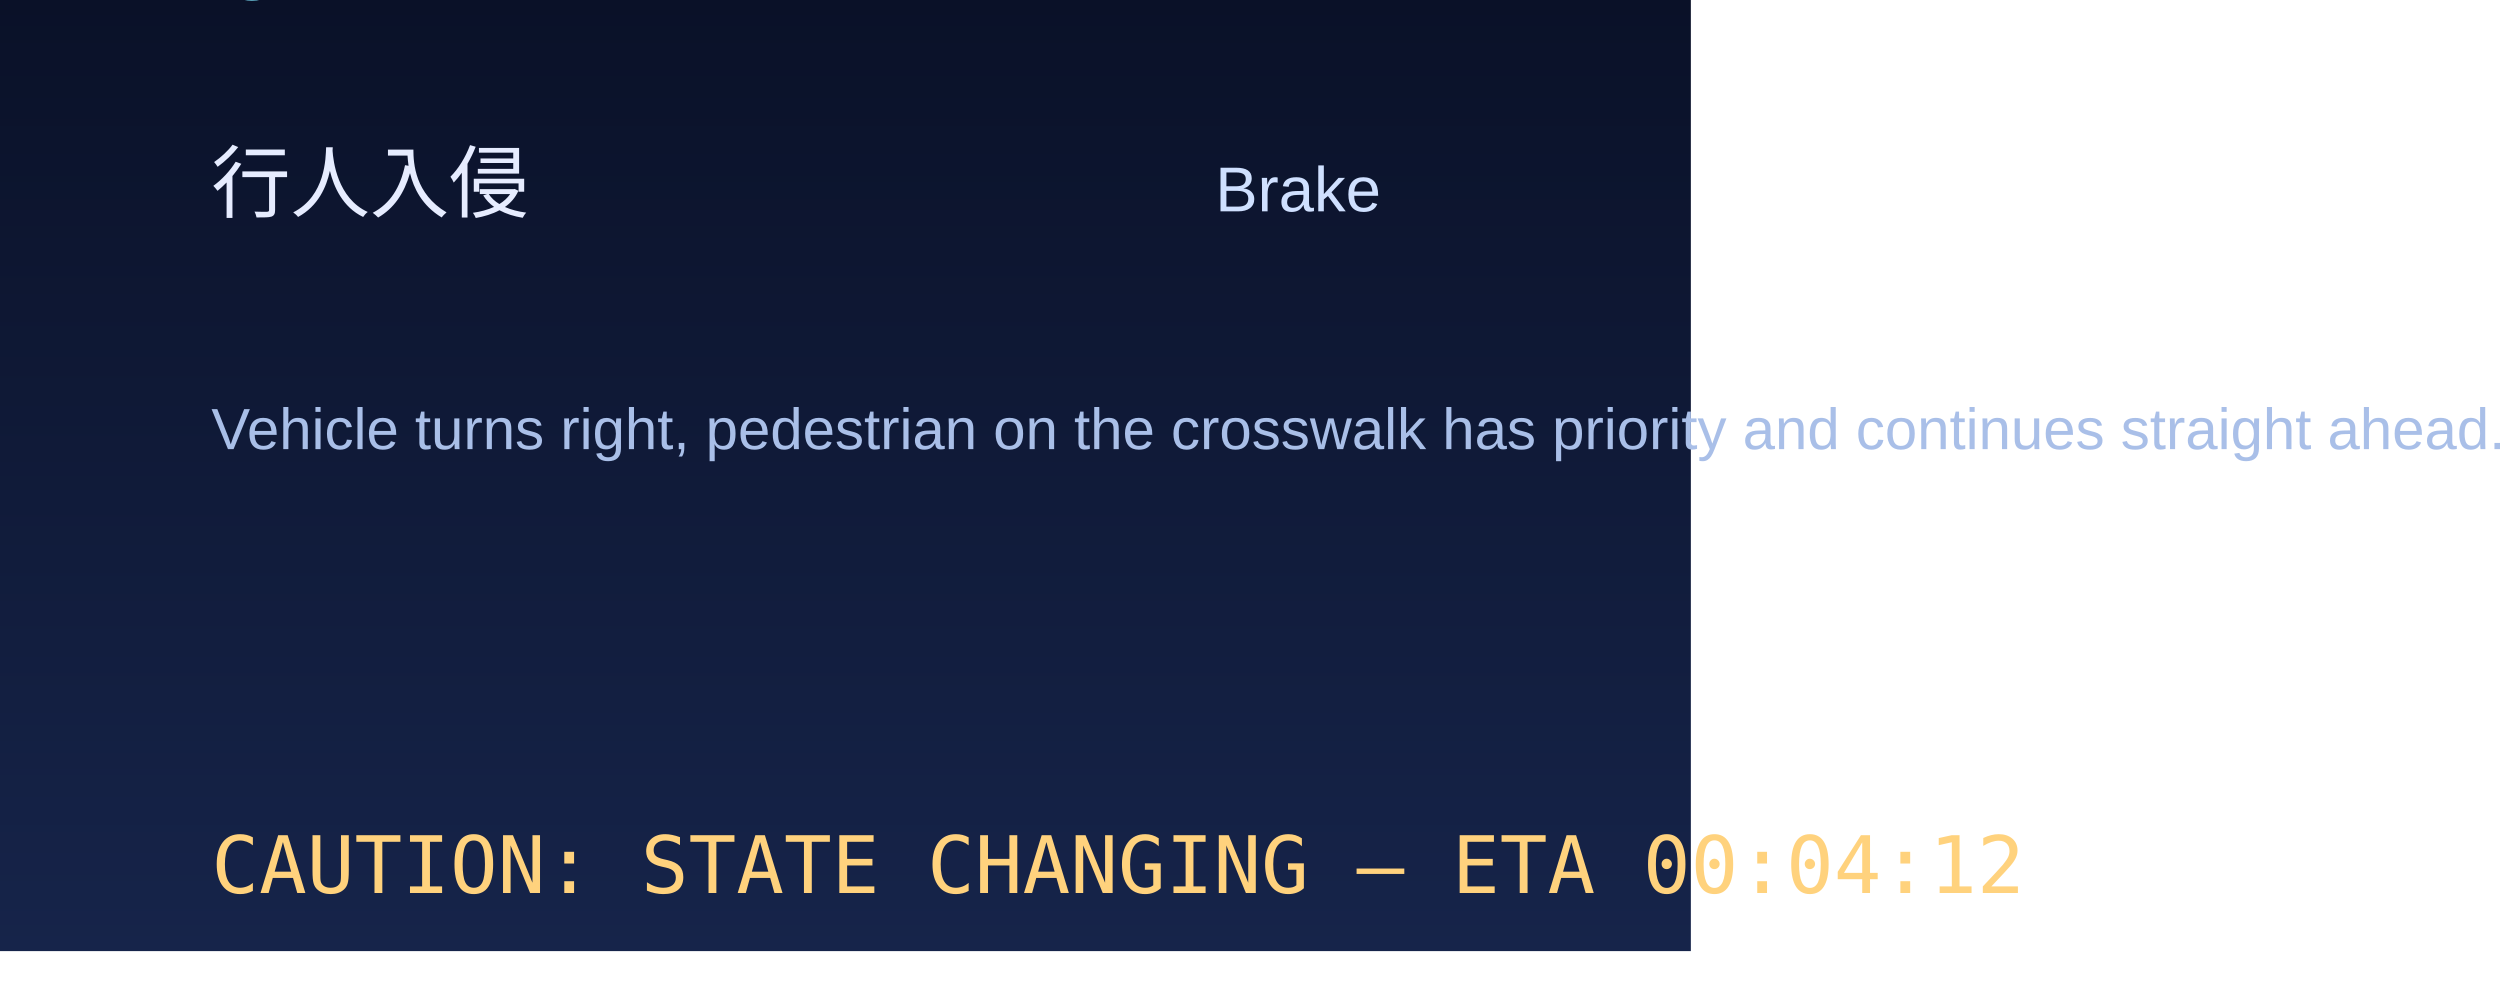
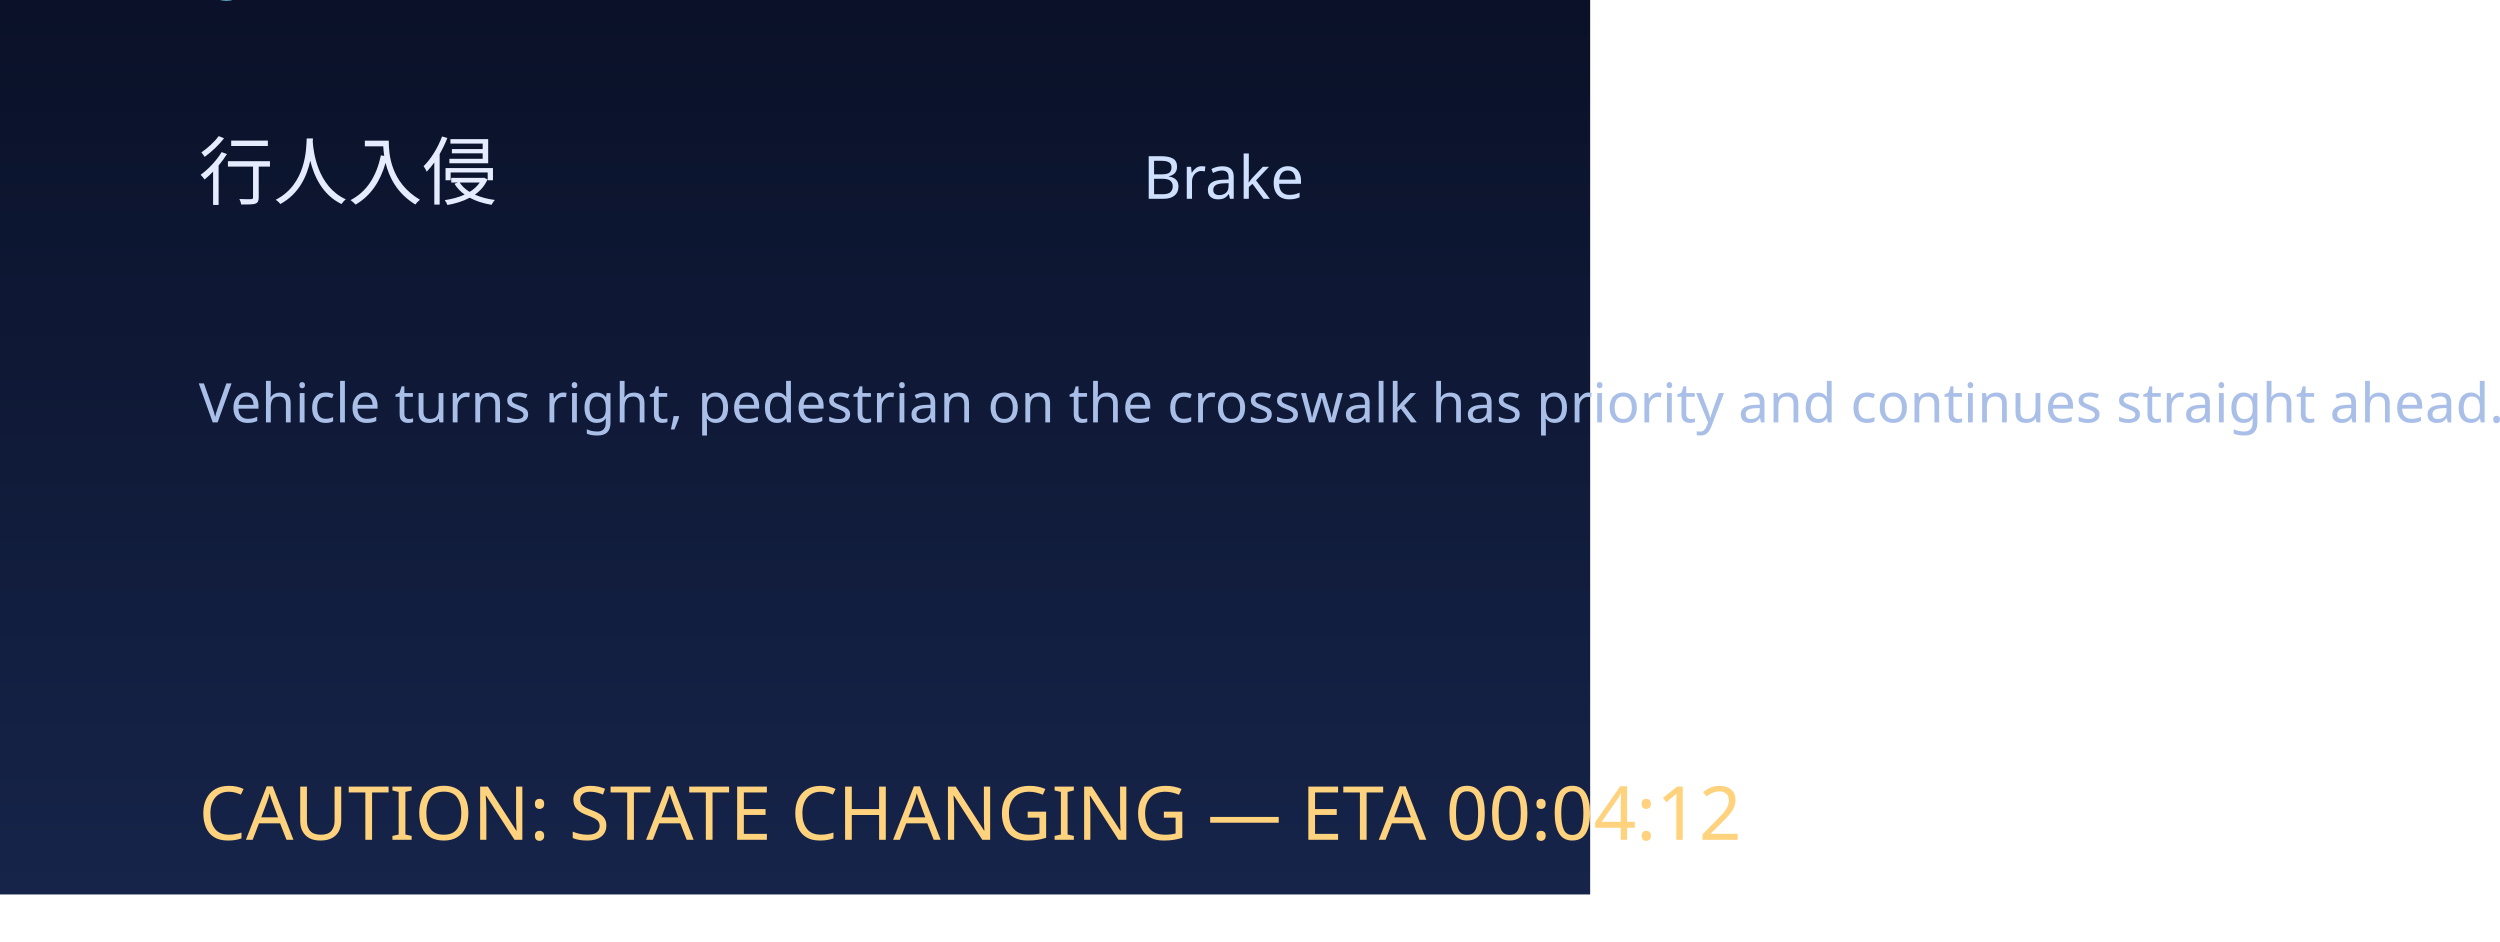
<svg xmlns="http://www.w3.org/2000/svg" data-width="640" data-height="360" data-fps="30" data-duration="3.0" data-composition-id="text-measure">
  <defs>
    <linearGradient id="bg" x1="0" y1="0" x2="0" y2="1">
      <stop offset="0" stop-color="#0a1128" />
      <stop offset="1" stop-color="#16244a" />
    </linearGradient>
  </defs>
  <rect id="backdrop" width="640" height="360" fill="url(#bg)" />
-   <text id="chip-a" x="80" y="80" font-family="Arial Unicode" font-size="30" fill="#e6ecff" data-start="0.0" data-duration="3.0" data-bg="#3b5998" data-bg-pad-x="12" data-bg-pad-y="7" data-bg-rx="12">行人入侵</text>
-   <text id="chip-b" x="460" y="80" font-family="Arial" font-size="24" fill="#cfe0ff" data-start="0.0" data-duration="3.0" data-bg="#2563eb" data-bg-pad-x="10" data-bg-pad-y="6" data-bg-rx="9">Brake</text>
-   <text id="wrap" x="80" y="170" font-family="Arial" font-size="22" fill="#a9bfe8" data-start="0.0" data-duration="3.0" data-wrap="300" data-bg="#0e1b33" data-bg-pad-x="10" data-bg-pad-y="8" data-bg-rx="10">
+   <text id="chip-a" x="80" y="80" font-family="Sarasa Mono SC" font-size="30" fill="#e6ecff" data-start="0.0" data-duration="3.0" data-bg="#3b5998" data-bg-pad-x="12" data-bg-pad-y="7" data-bg-rx="12">行人入侵</text>
+   <text id="chip-b" x="460" y="80" font-family="Sarasa Mono SC" font-size="24" fill="#cfe0ff" data-start="0.0" data-duration="3.0" data-bg="#2563eb" data-bg-pad-x="10" data-bg-pad-y="6" data-bg-rx="9">Brake</text>
+   <text id="wrap" x="80" y="170" font-family="Sarasa Mono SC" font-size="22" fill="#a9bfe8" data-start="0.0" data-duration="3.0" data-wrap="300" data-bg="#0e1b33" data-bg-pad-x="10" data-bg-pad-y="8" data-bg-rx="10">
    Vehicle turns right, pedestrian on the crosswalk has priority and continues straight ahead.
  </text>
-   <text id="curve" x="0" y="0" font-family="Arial" font-size="26" font-weight="700" fill="#7ee7ff" data-start="0.0" data-duration="3.0" data-curve-d="M 90 300 C 200 190, 420 190, 560 300">DRIVE SAFE</text>
-   <text id="fit" x="80" y="338" font-family="Arial Mono, Menlo, monospace" font-size="30" fill="#ffd27d" data-start="0.0" data-duration="3.0" data-fit="480" data-fit-min="12" data-bg="#3a2f0b" data-bg-pad-x="10" data-bg-pad-y="6" data-bg-rx="9">
+   <text id="curve" x="0" y="0" font-family="Sarasa Mono SC" font-size="26" font-weight="700" fill="#7ee7ff" data-start="0.0" data-duration="3.0" data-curve-d="M 90 300 C 200 190, 420 190, 560 300">DRIVE SAFE</text>
+   <text id="fit" x="80" y="338" font-family="Sarasa Mono SC" font-size="30" fill="#ffd27d" data-start="0.0" data-duration="3.0" data-fit="480" data-fit-min="12" data-bg="#3a2f0b" data-bg-pad-x="10" data-bg-pad-y="6" data-bg-rx="9">
    CAUTION: STATE CHANGING — ETA 00:04:12
  </text>
</svg>
